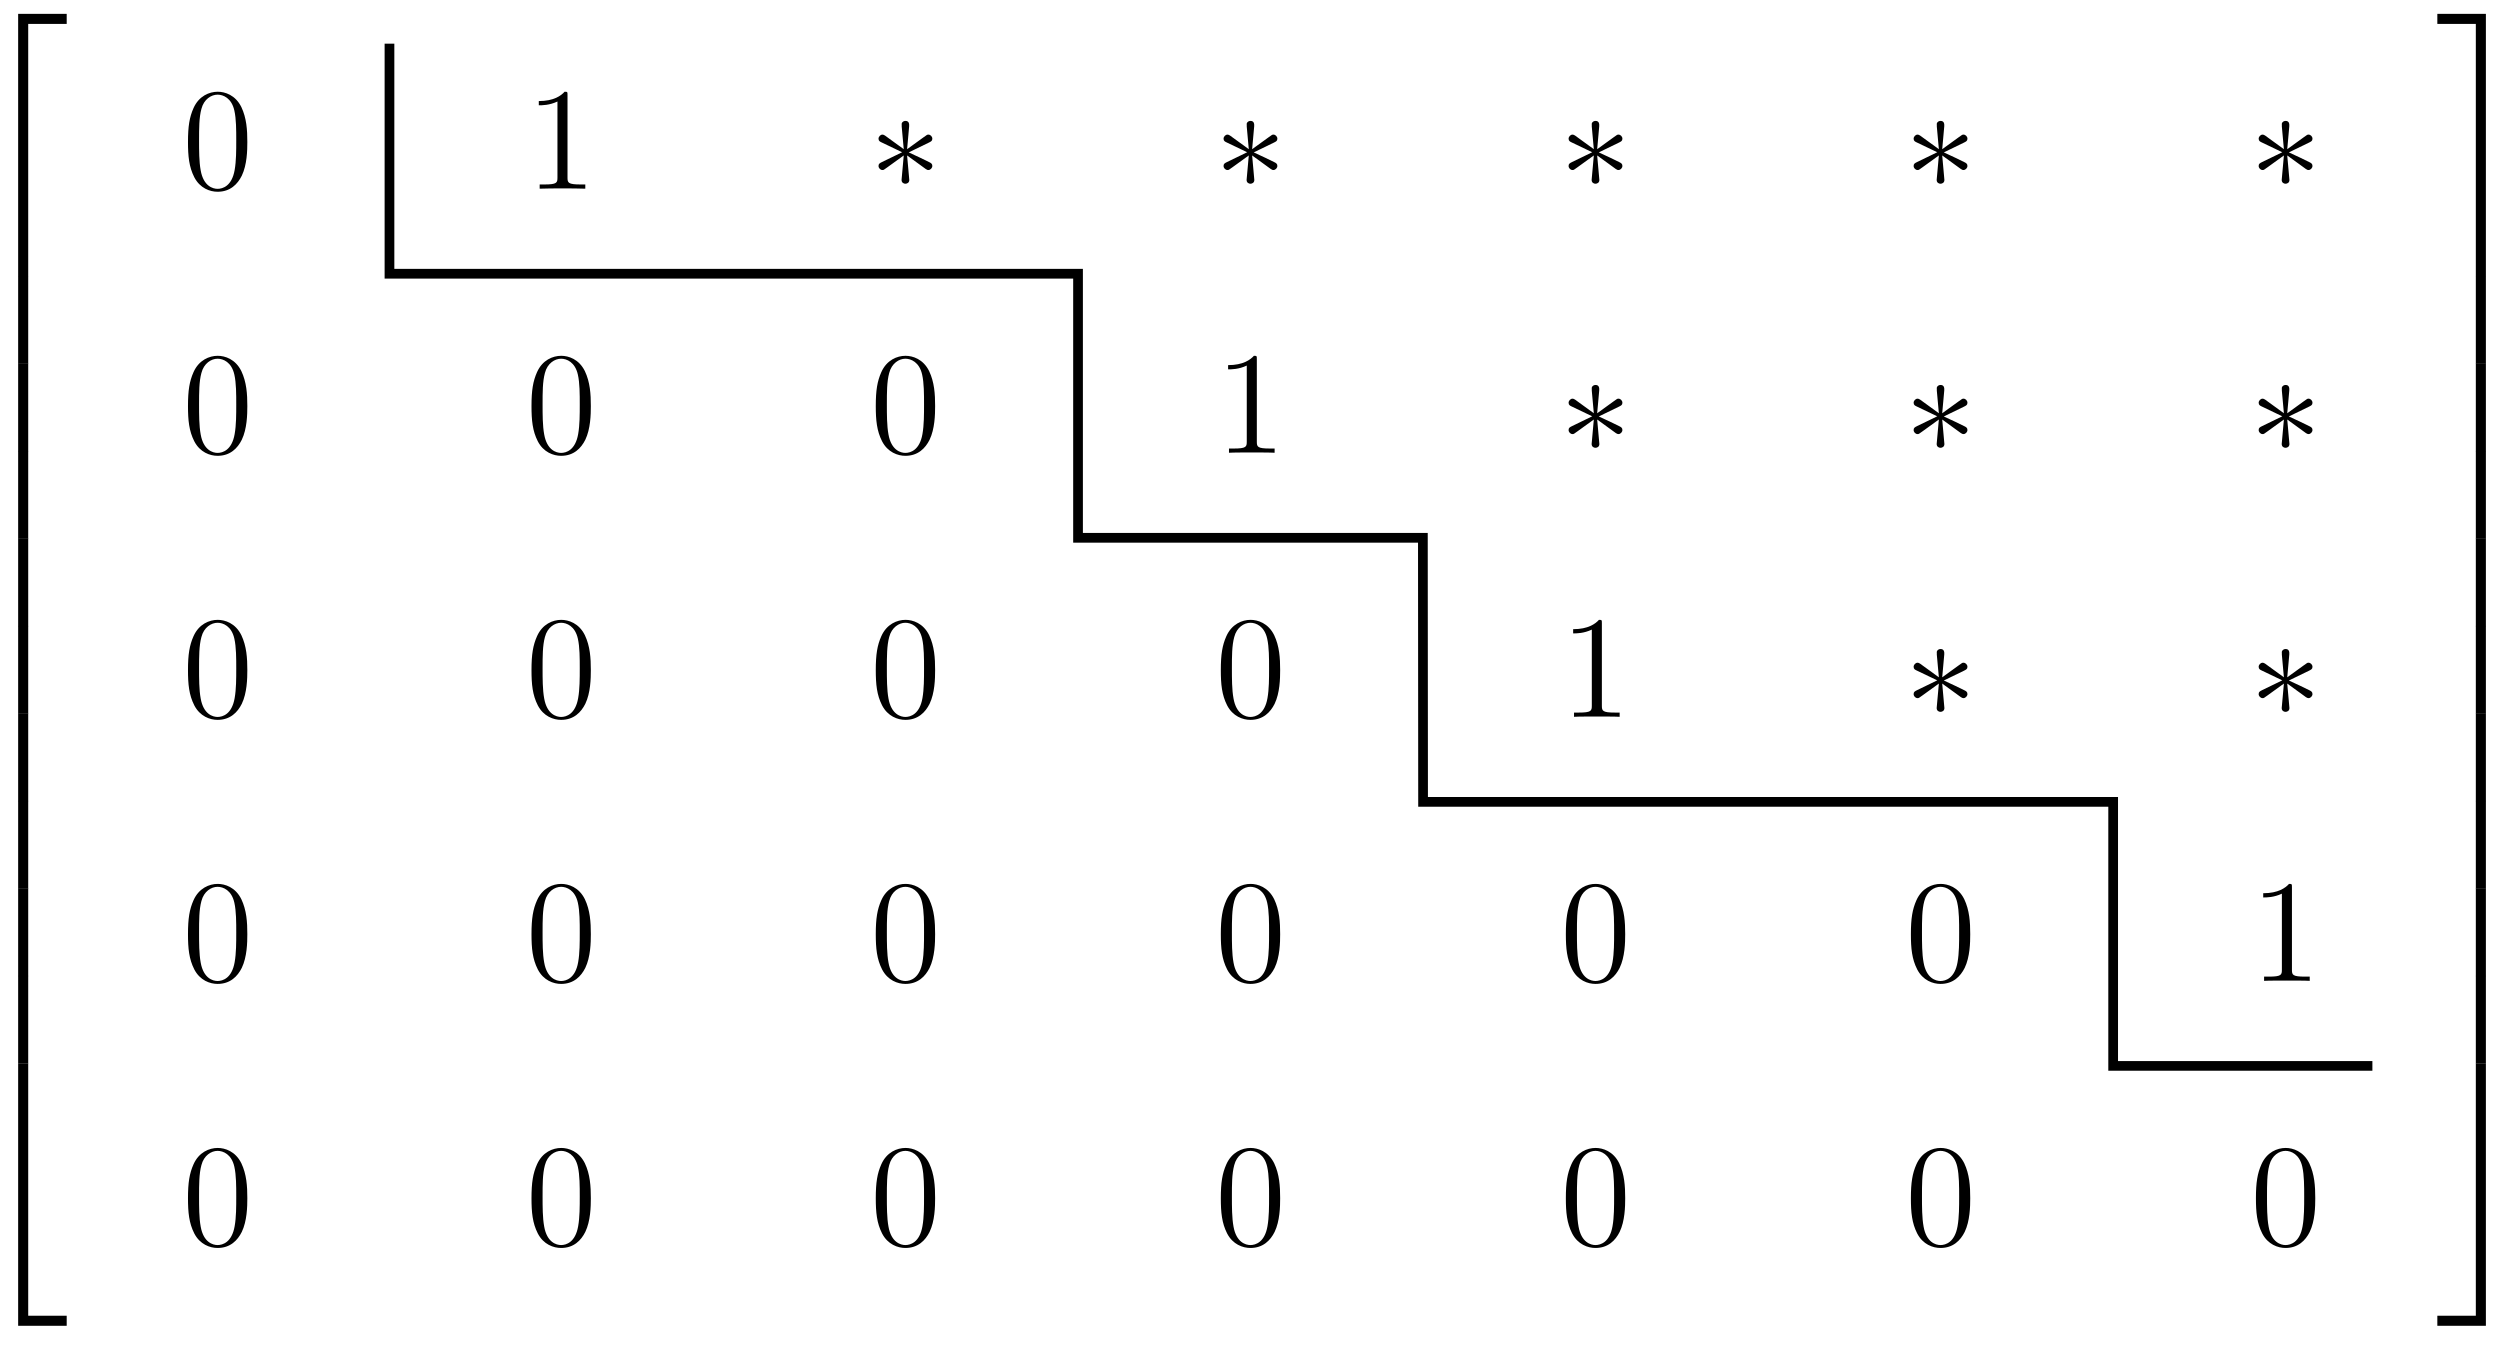
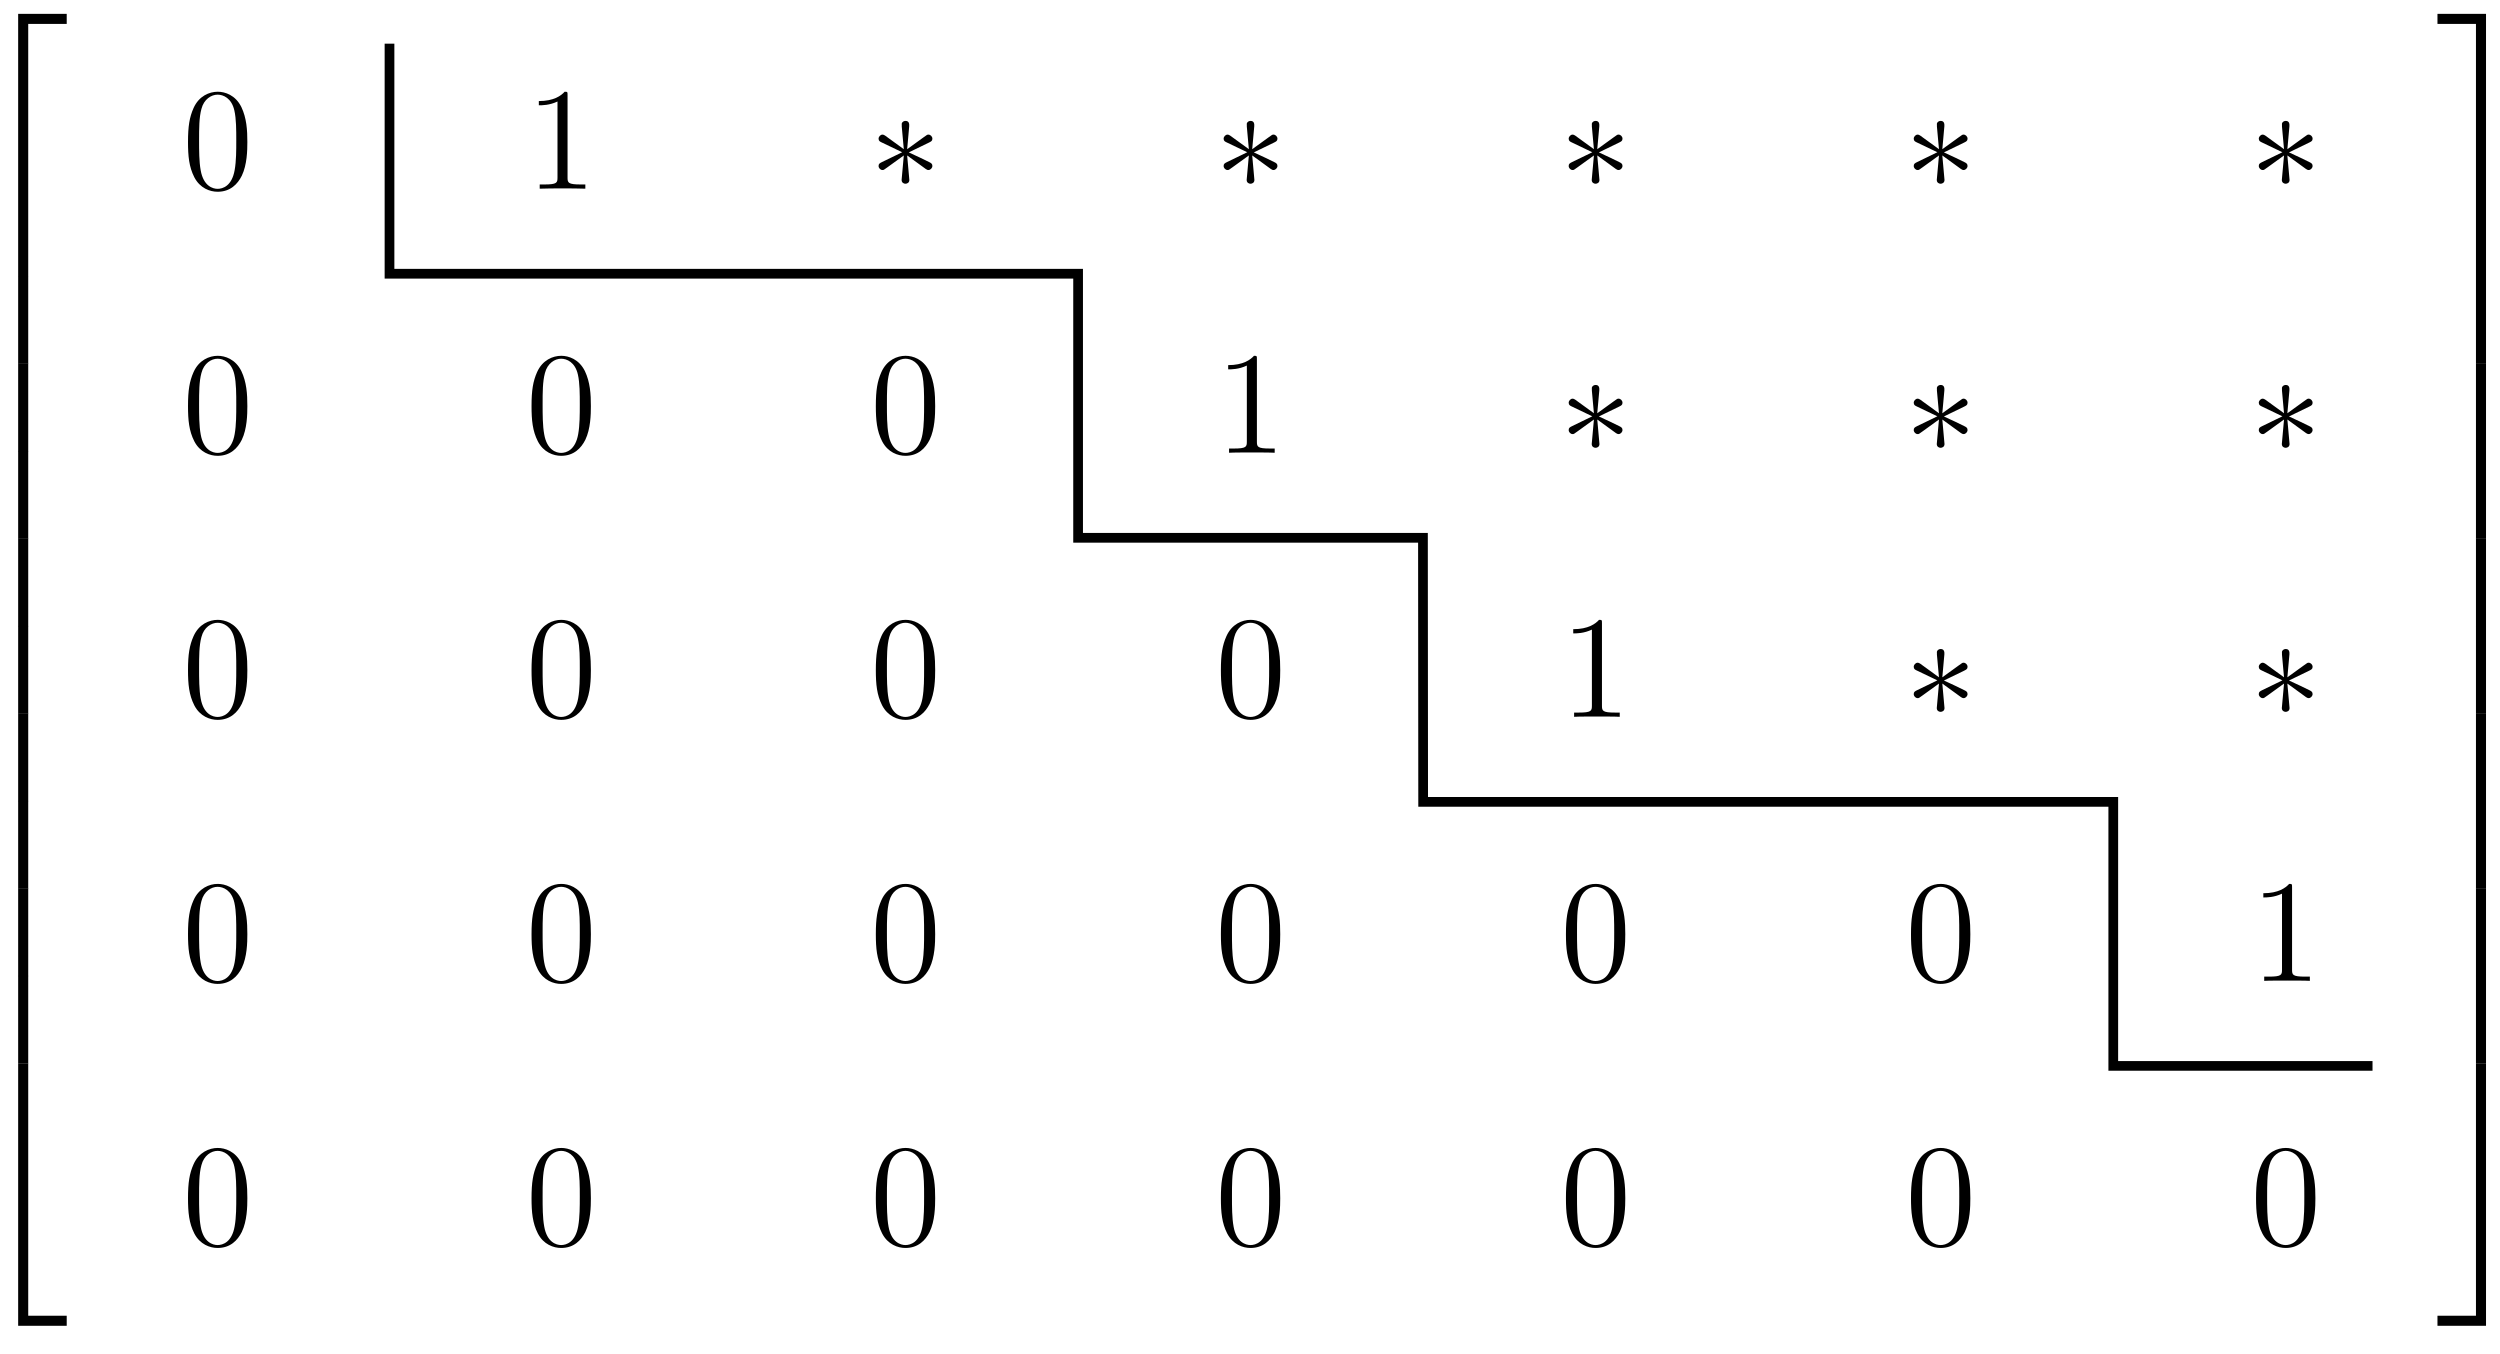
<svg xmlns="http://www.w3.org/2000/svg" xmlns:xlink="http://www.w3.org/1999/xlink" version="1.1" width="205" height="111" viewBox="0 0 205 111">
  <defs>
    <path id="font_1_1" d="M.448 .32C.448 .403 .443 .484 .407 .56 .366 .643 .294 .665 .245 .665 .187 .665 .116 .636 .079 .553 .051 .49 .041 .428 .041 .32 .041 .223 .048 .15 .084 .079 .123 .003 .192-.021 .244-.021 .331-.021 .381 .031 .41 .089 .446 .164 .448 .262 .448 .32M.244-.001C.212-.001 .147 .017 .128 .126 .117 .186 .117 .262 .117 .332 .117 .414 .117 .488 .133 .547 .15 .614 .201 .645 .244 .645 .282 .645 .34 .622 .359 .536 .372 .479 .372 .4 .372 .332 .372 .265 .372 .189 .361 .128 .342 .018 .279-.001 .244-.001Z" />
    <path id="font_1_2" d="M.288 .641C.288 .664 .288 .665 .268 .665 .244 .638 .194 .601 .091 .601V.572C.114 .572 .164 .572 .219 .598V.077C.219 .041 .216 .029 .128 .029H.097V0C.124 .002 .221 .002 .254 .002 .287 .002 .383 .002 .41 0V.029H.379C.291 .029 .288 .041 .288 .077V.641Z" />
    <path id="font_2_1" d="M.275 .427C.276 .441 .276 .465 .25 .465 .234 .465 .221 .452 .224 .439V.426L.238 .271 .11 .364C.101 .369 .099 .371 .092 .371 .078 .371 .065 .357 .065 .343 .065 .327 .075 .323 .085 .318L.227 .25 .089 .183C.073 .175 .065 .171 .065 .156 .065 .141 .078 .128 .092 .128 .099 .128 .101 .128 .126 .147L.238 .228 .223 .06C.223 .039 .241 .034 .249 .034 .261 .034 .276 .041 .276 .06L.261 .228 .389 .135C.398 .13 .4 .128 .407 .128 .421 .128 .434 .142 .434 .156 .434 .171 .425 .176 .413 .182 .353 .212 .351 .212 .272 .249L.41 .316C.426 .324 .434 .328 .434 .343 .434 .358 .421 .371 .407 .371 .4 .371 .398 .371 .373 .352L.261 .271 .275 .427Z" />
    <path id="font_3_1" d="M.326-1.76H.395V-.03H.659V.039H.326V-1.76Z" />
    <path id="font_3_5" d="M.326-.601H.395V.001H.326V-.601Z" />
    <path id="font_3_3" d="M.326-1.759H.659V-1.69H.395V.04H.326V-1.759Z" />
    <path id="font_3_2" d="M.271-1.76H.34V.039H.007V-.03H.271V-1.76Z" />
    <path id="font_3_6" d="M.271-.601H.34V.001H.271V-.601Z" />
    <path id="font_3_4" d="M.271-1.69H.007V-1.759H.34V.04H.271V-1.69Z" />
  </defs>
-   <use data-text="0" xlink:href="#font_1_1" transform="matrix(11.9552,0,0,-11.9558,14.92499,15.47307)" />
-   <use data-text="1" xlink:href="#font_1_2" transform="matrix(11.9552,0,0,-11.9558,43.09299,15.47307)" />
-   <use data-text="∗" xlink:href="#font_2_1" transform="matrix(11.9552,0,0,-11.9558,71.26199,15.47307)" />
-   <use data-text="∗" xlink:href="#font_2_1" transform="matrix(11.9552,0,0,-11.9558,99.55499,15.47307)" />
-   <use data-text="∗" xlink:href="#font_2_1" transform="matrix(11.9552,0,0,-11.9558,127.848,15.47307)" />
-   <use data-text="∗" xlink:href="#font_2_1" transform="matrix(11.9552,0,0,-11.9558,156.141,15.47307)" />
-   <use data-text="∗" xlink:href="#font_2_1" transform="matrix(11.9552,0,0,-11.9558,184.434,15.47307)" />
-   <use data-text="0" xlink:href="#font_1_1" transform="matrix(11.9552,0,0,-11.9558,14.92499,37.12615)" />
-   <use data-text="0" xlink:href="#font_1_1" transform="matrix(11.9552,0,0,-11.9558,43.09299,37.12615)" />
-   <use data-text="0" xlink:href="#font_1_1" transform="matrix(11.9552,0,0,-11.9558,71.32399,37.12615)" />
-   <use data-text="1" xlink:href="#font_1_2" transform="matrix(11.9552,0,0,-11.9558,99.61699,37.12615)" />
-   <use data-text="∗" xlink:href="#font_2_1" transform="matrix(11.9552,0,0,-11.9558,127.848,37.12615)" />
-   <use data-text="∗" xlink:href="#font_2_1" transform="matrix(11.9552,0,0,-11.9558,156.141,37.12615)" />
-   <use data-text="∗" xlink:href="#font_2_1" transform="matrix(11.9552,0,0,-11.9558,184.434,37.12615)" />
-   <use data-text="0" xlink:href="#font_1_1" transform="matrix(11.9552,0,0,-11.9558,14.92499,58.77823)" />
-   <use data-text="0" xlink:href="#font_1_1" transform="matrix(11.9552,0,0,-11.9558,43.09299,58.77823)" />
-   <use data-text="0" xlink:href="#font_1_1" transform="matrix(11.9552,0,0,-11.9558,71.32399,58.77823)" />
-   <use data-text="0" xlink:href="#font_1_1" transform="matrix(11.9552,0,0,-11.9558,99.61699,58.77823)" />
-   <use data-text="1" xlink:href="#font_1_2" transform="matrix(11.9552,0,0,-11.9558,127.91,58.77823)" />
-   <use data-text="∗" xlink:href="#font_2_1" transform="matrix(11.9552,0,0,-11.9558,156.141,58.77823)" />
-   <use data-text="∗" xlink:href="#font_2_1" transform="matrix(11.9552,0,0,-11.9558,184.434,58.77823)" />
-   <use data-text="0" xlink:href="#font_1_1" transform="matrix(11.9552,0,0,-11.9558,14.92499,80.43031)" />
-   <use data-text="0" xlink:href="#font_1_1" transform="matrix(11.9552,0,0,-11.9558,43.09299,80.43031)" />
-   <use data-text="0" xlink:href="#font_1_1" transform="matrix(11.9552,0,0,-11.9558,71.32399,80.43031)" />
-   <use data-text="0" xlink:href="#font_1_1" transform="matrix(11.9552,0,0,-11.9558,99.61699,80.43031)" />
-   <use data-text="0" xlink:href="#font_1_1" transform="matrix(11.9552,0,0,-11.9558,127.91,80.43031)" />
-   <use data-text="0" xlink:href="#font_1_1" transform="matrix(11.9552,0,0,-11.9558,156.203,80.43031)" />
-   <use data-text="1" xlink:href="#font_1_2" transform="matrix(11.9552,0,0,-11.9558,184.496,80.43031)" />
-   <use data-text="0" xlink:href="#font_1_1" transform="matrix(11.9552,0,0,-11.9558,14.92499,102.0824)" />
-   <use data-text="0" xlink:href="#font_1_1" transform="matrix(11.9552,0,0,-11.9558,43.09299,102.0824)" />
-   <use data-text="0" xlink:href="#font_1_1" transform="matrix(11.9552,0,0,-11.9558,71.32399,102.0824)" />
-   <use data-text="0" xlink:href="#font_1_1" transform="matrix(11.9552,0,0,-11.9558,99.61699,102.0824)" />
-   <use data-text="0" xlink:href="#font_1_1" transform="matrix(11.9552,0,0,-11.9558,127.91,102.0824)" />
-   <use data-text="0" xlink:href="#font_1_1" transform="matrix(11.9552,0,0,-11.9558,156.203,102.0824)" />
-   <use data-text="0" xlink:href="#font_1_1" transform="matrix(11.9552,0,0,-11.9558,184.496,102.0824)" />
-   <use data-text="" xlink:href="#font_3_1" transform="matrix(11.9552,0,0,-11.9558,-2.409012,1.60238)" />
-   <use data-text="" xlink:href="#font_3_5" transform="matrix(11.9552,0,0,-11.9558,-2.409012,22.64443)" />
-   <use data-text="" xlink:href="#font_3_5" transform="matrix(11.9552,0,0,-11.9558,-2.409012,29.81779)" />
-   <use data-text="" xlink:href="#font_3_5" transform="matrix(11.9552,0,0,-11.9558,-2.409012,36.99215)" />
-   <use data-text="" xlink:href="#font_3_5" transform="matrix(11.9552,0,0,-11.9558,-2.409012,44.16551)" />
-   <use data-text="" xlink:href="#font_3_5" transform="matrix(11.9552,0,0,-11.9558,-2.409012,51.33887)" />
-   <use data-text="" xlink:href="#font_3_5" transform="matrix(11.9552,0,0,-11.9558,-2.409012,58.51222)" />
-   <use data-text="" xlink:href="#font_3_5" transform="matrix(11.9552,0,0,-11.9558,-2.409012,65.68559)" />
-   <use data-text="" xlink:href="#font_3_5" transform="matrix(11.9552,0,0,-11.9558,-2.409012,72.85894)" />
-   <use data-text="" xlink:href="#font_3_5" transform="matrix(11.9552,0,0,-11.9558,-2.409012,80.0333)" />
-   <use data-text="" xlink:href="#font_3_3" transform="matrix(11.9552,0,0,-11.9558,-2.409012,87.68468)" />
-   <use data-text="" xlink:href="#font_3_2" transform="matrix(11.9552,0,0,-11.9558,199.778,1.60238)" />
-   <use data-text="" xlink:href="#font_3_6" transform="matrix(11.9552,0,0,-11.9558,199.778,22.64443)" />
-   <use data-text="" xlink:href="#font_3_6" transform="matrix(11.9552,0,0,-11.9558,199.778,29.81779)" />
-   <use data-text="" xlink:href="#font_3_6" transform="matrix(11.9552,0,0,-11.9558,199.778,36.99215)" />
-   <use data-text="" xlink:href="#font_3_6" transform="matrix(11.9552,0,0,-11.9558,199.778,44.16551)" />
-   <use data-text="" xlink:href="#font_3_6" transform="matrix(11.9552,0,0,-11.9558,199.778,51.33887)" />
-   <use data-text="" xlink:href="#font_3_6" transform="matrix(11.9552,0,0,-11.9558,199.778,58.51222)" />
-   <use data-text="" xlink:href="#font_3_6" transform="matrix(11.9552,0,0,-11.9558,199.778,65.68559)" />
-   <use data-text="" xlink:href="#font_3_6" transform="matrix(11.9552,0,0,-11.9558,199.778,72.85894)" />
-   <use data-text="" xlink:href="#font_3_6" transform="matrix(11.9552,0,0,-11.9558,199.778,80.0333)" />
-   <use data-text="" xlink:href="#font_3_4" transform="matrix(11.9552,0,0,-11.9558,199.778,87.68468)" />
-   <path transform="matrix(1,0,0,-1.00005,102.67,54.92505)" stroke-width=".797" stroke-linecap="butt" stroke-miterlimit="10" stroke-linejoin="miter" fill="none" stroke="#000000" d="M-70.733 51.339-70.733 32.477H-14.271V10.826H14.006L14.022-10.826H70.609V-32.477H91.866" />
+   <use data-text="0" xlink:href="#font_1_1" transform="matrix(11.9558,0,0,-11.9558,14.9265,15.47307)" />
+   <use data-text="1" xlink:href="#font_1_2" transform="matrix(11.9558,0,0,-11.9558,43.0959,15.47307)" />
+   <use data-text="∗" xlink:href="#font_2_1" transform="matrix(11.9558,0,0,-11.9558,71.2663,15.47307)" />
+   <use data-text="∗" xlink:href="#font_2_1" transform="matrix(11.9558,0,0,-11.9558,99.56072,15.47307)" />
+   <use data-text="∗" xlink:href="#font_2_1" transform="matrix(11.9558,0,0,-11.9558,127.8551,15.47307)" />
+   <use data-text="∗" xlink:href="#font_2_1" transform="matrix(11.9558,0,0,-11.9558,156.1496,15.47307)" />
+   <use data-text="∗" xlink:href="#font_2_1" transform="matrix(11.9558,0,0,-11.9558,184.444,15.47307)" />
+   <use data-text="0" xlink:href="#font_1_1" transform="matrix(11.9558,0,0,-11.9558,14.9265,37.12615)" />
+   <use data-text="0" xlink:href="#font_1_1" transform="matrix(11.9558,0,0,-11.9558,43.0959,37.12615)" />
+   <use data-text="0" xlink:href="#font_1_1" transform="matrix(11.9558,0,0,-11.9558,71.32831,37.12615)" />
+   <use data-text="1" xlink:href="#font_1_2" transform="matrix(11.9558,0,0,-11.9558,99.62273,37.12615)" />
+   <use data-text="∗" xlink:href="#font_2_1" transform="matrix(11.9558,0,0,-11.9558,127.8551,37.12615)" />
+   <use data-text="∗" xlink:href="#font_2_1" transform="matrix(11.9558,0,0,-11.9558,156.1496,37.12615)" />
+   <use data-text="∗" xlink:href="#font_2_1" transform="matrix(11.9558,0,0,-11.9558,184.444,37.12615)" />
+   <use data-text="0" xlink:href="#font_1_1" transform="matrix(11.9558,0,0,-11.9558,14.9265,58.77823)" />
+   <use data-text="0" xlink:href="#font_1_1" transform="matrix(11.9558,0,0,-11.9558,43.0959,58.77823)" />
+   <use data-text="0" xlink:href="#font_1_1" transform="matrix(11.9558,0,0,-11.9558,71.32831,58.77823)" />
+   <use data-text="0" xlink:href="#font_1_1" transform="matrix(11.9558,0,0,-11.9558,99.62273,58.77823)" />
+   <use data-text="1" xlink:href="#font_1_2" transform="matrix(11.9558,0,0,-11.9558,127.9171,58.77823)" />
+   <use data-text="∗" xlink:href="#font_2_1" transform="matrix(11.9558,0,0,-11.9558,156.1496,58.77823)" />
+   <use data-text="∗" xlink:href="#font_2_1" transform="matrix(11.9558,0,0,-11.9558,184.444,58.77823)" />
+   <use data-text="0" xlink:href="#font_1_1" transform="matrix(11.9558,0,0,-11.9558,14.9265,80.43031)" />
+   <use data-text="0" xlink:href="#font_1_1" transform="matrix(11.9558,0,0,-11.9558,43.0959,80.43031)" />
+   <use data-text="0" xlink:href="#font_1_1" transform="matrix(11.9558,0,0,-11.9558,71.32831,80.43031)" />
+   <use data-text="0" xlink:href="#font_1_1" transform="matrix(11.9558,0,0,-11.9558,99.62273,80.43031)" />
+   <use data-text="0" xlink:href="#font_1_1" transform="matrix(11.9558,0,0,-11.9558,127.9171,80.43031)" />
+   <use data-text="0" xlink:href="#font_1_1" transform="matrix(11.9558,0,0,-11.9558,156.2116,80.43031)" />
+   <use data-text="1" xlink:href="#font_1_2" transform="matrix(11.9558,0,0,-11.9558,184.506,80.43031)" />
+   <use data-text="0" xlink:href="#font_1_1" transform="matrix(11.9558,0,0,-11.9558,14.9265,102.0824)" />
+   <use data-text="0" xlink:href="#font_1_1" transform="matrix(11.9558,0,0,-11.9558,43.0959,102.0824)" />
+   <use data-text="0" xlink:href="#font_1_1" transform="matrix(11.9558,0,0,-11.9558,71.32831,102.0824)" />
+   <use data-text="0" xlink:href="#font_1_1" transform="matrix(11.9558,0,0,-11.9558,99.62273,102.0824)" />
+   <use data-text="0" xlink:href="#font_1_1" transform="matrix(11.9558,0,0,-11.9558,127.9171,102.0824)" />
+   <use data-text="0" xlink:href="#font_1_1" transform="matrix(11.9558,0,0,-11.9558,156.2116,102.0824)" />
+   <use data-text="0" xlink:href="#font_1_1" transform="matrix(11.9558,0,0,-11.9558,184.506,102.0824)" />
+   <use data-text="" xlink:href="#font_3_1" transform="matrix(11.9558,0,0,-11.9558,-2.408371,1.60238)" />
+   <use data-text="" xlink:href="#font_3_5" transform="matrix(11.9558,0,0,-11.9558,-2.408371,22.64443)" />
+   <use data-text="" xlink:href="#font_3_5" transform="matrix(11.9558,0,0,-11.9558,-2.408371,29.81779)" />
+   <use data-text="" xlink:href="#font_3_5" transform="matrix(11.9558,0,0,-11.9558,-2.408371,36.99215)" />
+   <use data-text="" xlink:href="#font_3_5" transform="matrix(11.9558,0,0,-11.9558,-2.408371,44.16551)" />
+   <use data-text="" xlink:href="#font_3_5" transform="matrix(11.9558,0,0,-11.9558,-2.408371,51.33887)" />
+   <use data-text="" xlink:href="#font_3_5" transform="matrix(11.9558,0,0,-11.9558,-2.408371,58.51222)" />
+   <use data-text="" xlink:href="#font_3_5" transform="matrix(11.9558,0,0,-11.9558,-2.408371,65.68559)" />
+   <use data-text="" xlink:href="#font_3_5" transform="matrix(11.9558,0,0,-11.9558,-2.408371,72.85894)" />
+   <use data-text="" xlink:href="#font_3_5" transform="matrix(11.9558,0,0,-11.9558,-2.408371,80.0333)" />
+   <use data-text="" xlink:href="#font_3_3" transform="matrix(11.9558,0,0,-11.9558,-2.408371,87.68468)" />
+   <use data-text="" xlink:href="#font_3_2" transform="matrix(11.9558,0,0,-11.9558,199.7887,1.60238)" />
+   <use data-text="" xlink:href="#font_3_6" transform="matrix(11.9558,0,0,-11.9558,199.7887,22.64443)" />
+   <use data-text="" xlink:href="#font_3_6" transform="matrix(11.9558,0,0,-11.9558,199.7887,29.81779)" />
+   <use data-text="" xlink:href="#font_3_6" transform="matrix(11.9558,0,0,-11.9558,199.7887,36.99215)" />
+   <use data-text="" xlink:href="#font_3_6" transform="matrix(11.9558,0,0,-11.9558,199.7887,44.16551)" />
+   <use data-text="" xlink:href="#font_3_6" transform="matrix(11.9558,0,0,-11.9558,199.7887,51.33887)" />
+   <use data-text="" xlink:href="#font_3_6" transform="matrix(11.9558,0,0,-11.9558,199.7887,58.51222)" />
+   <use data-text="" xlink:href="#font_3_6" transform="matrix(11.9558,0,0,-11.9558,199.7887,65.68559)" />
+   <use data-text="" xlink:href="#font_3_6" transform="matrix(11.9558,0,0,-11.9558,199.7887,72.85894)" />
+   <use data-text="" xlink:href="#font_3_6" transform="matrix(11.9558,0,0,-11.9558,199.7887,80.0333)" />
+   <use data-text="" xlink:href="#font_3_4" transform="matrix(11.9558,0,0,-11.9558,199.7887,87.68468)" />
+   <path transform="matrix(1.00005,0,0,-1.00005,102.6759,54.92505)" stroke-width=".797" stroke-linecap="butt" stroke-miterlimit="10" stroke-linejoin="miter" fill="none" stroke="#000000" d="M-70.733 51.339-70.733 32.477H-14.271V10.826H14.006L14.022-10.826H70.609V-32.477H91.866" />
</svg>
